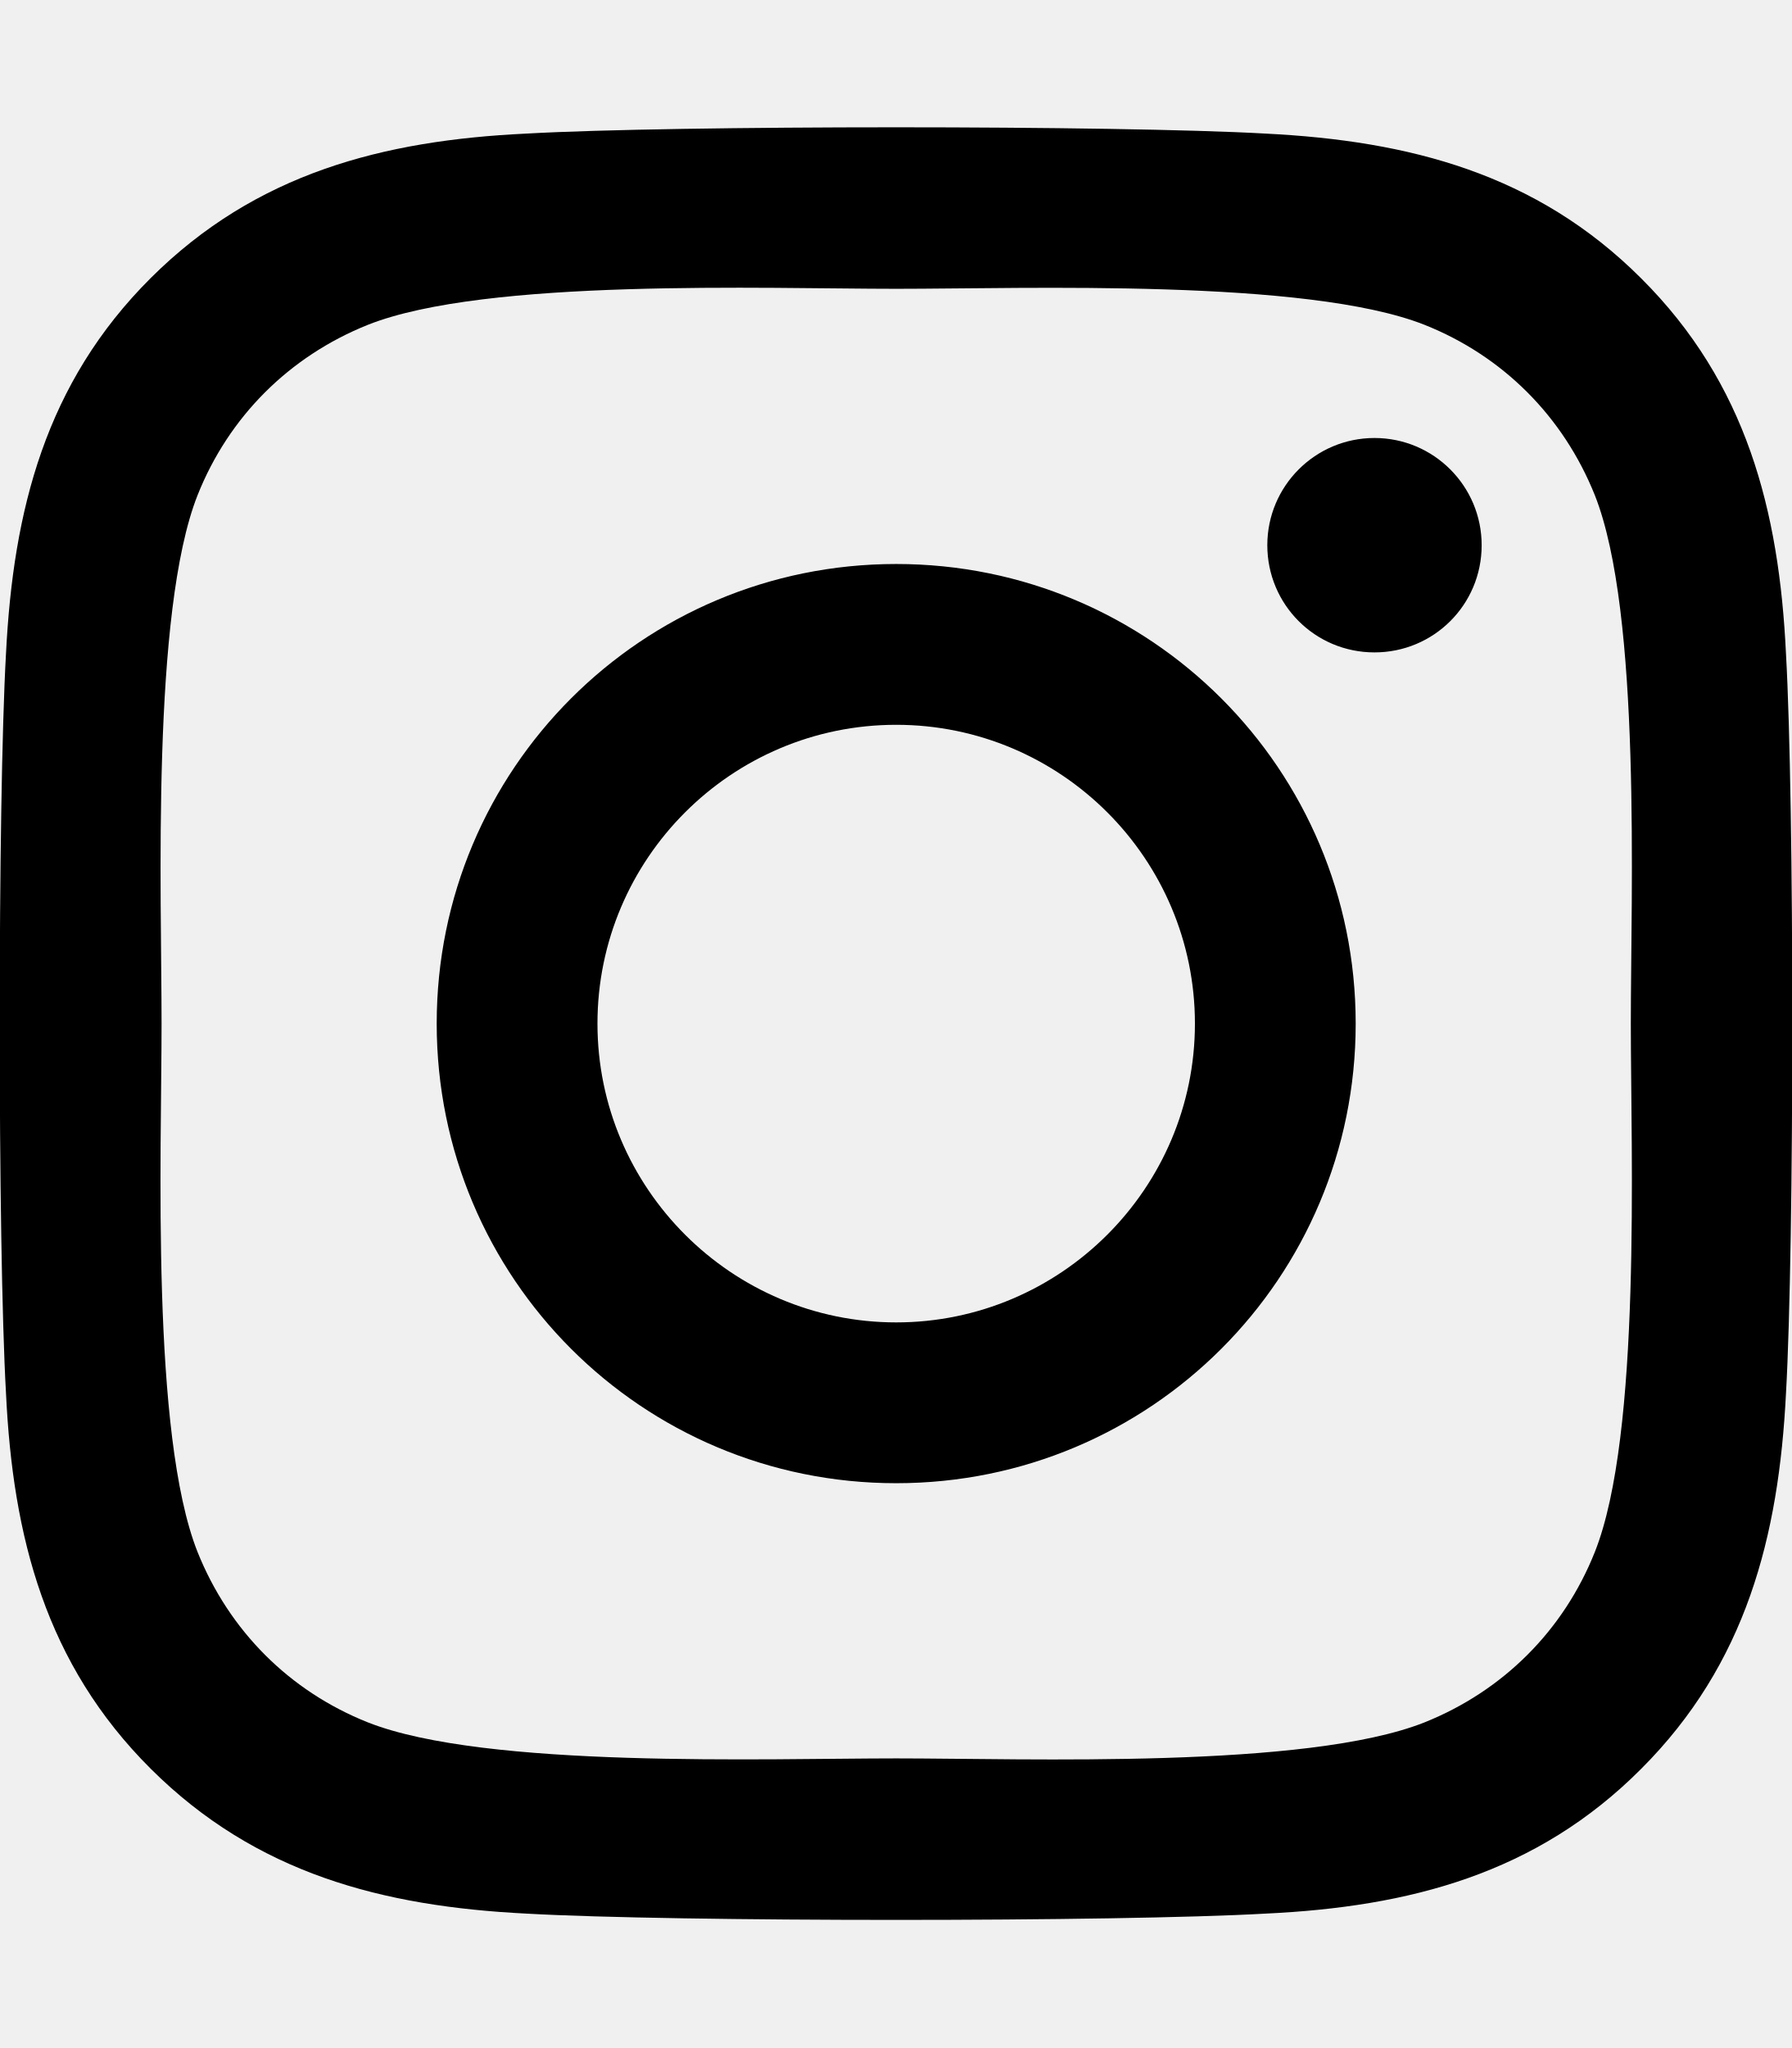
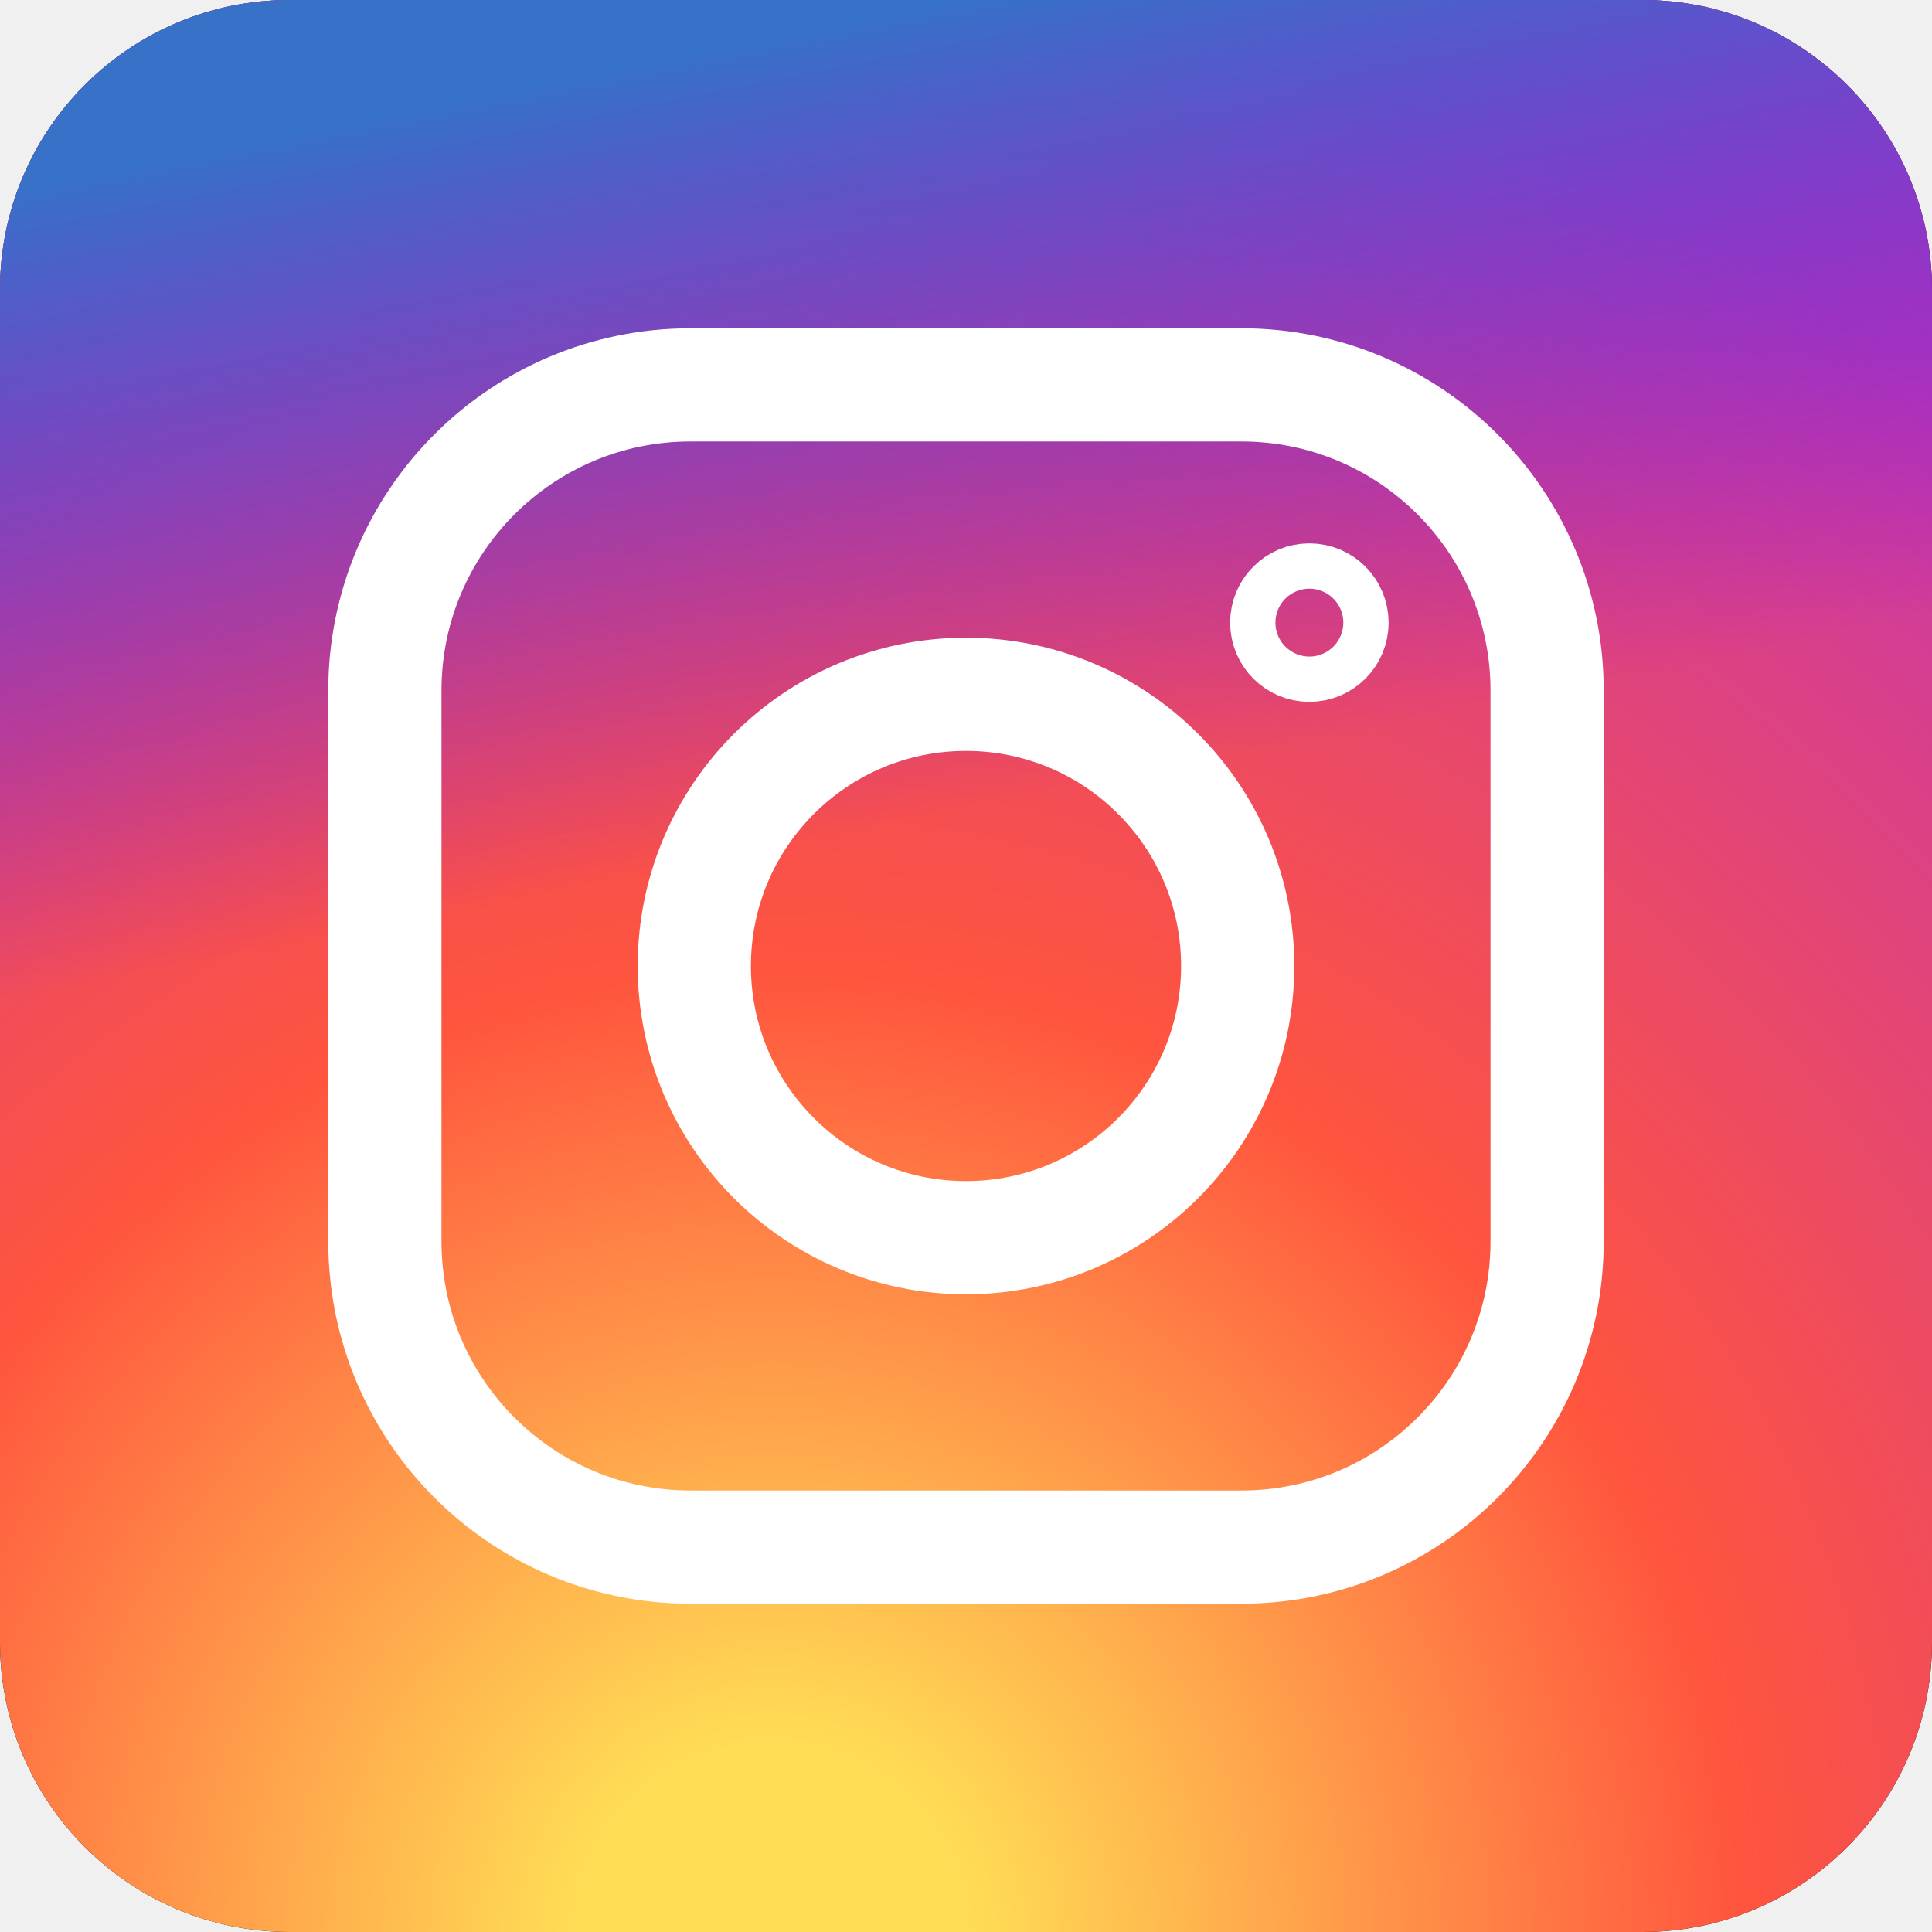
- <svg xmlns="http://www.w3.org/2000/svg" aria-hidden="true" focusable="false" data-prefix="fab" data-icon="instagram" class="svg-inline--fa fa-instagram fa-w-14" role="img" viewBox="0 0 448 512">
-   <path d="M224.1 141c-63.6 0-114.9 51.3-114.9 114.9s51.3 114.9 114.9 114.9S339 319.5 339 255.9 287.7 141 224.1 141zm0 189.6c-41.1 0-74.7-33.5-74.7-74.7s33.5-74.7 74.7-74.7 74.7 33.5 74.7 74.7-33.6 74.7-74.7 74.7zm146.4-194.3c0 14.9-12 26.8-26.8 26.8-14.9 0-26.8-12-26.8-26.8s12-26.8 26.8-26.8 26.8 12 26.8 26.8zm76.1 27.2c-1.7-35.9-9.9-67.7-36.2-93.9-26.2-26.2-58-34.4-93.9-36.2-37-2.1-147.9-2.1-184.9 0-35.8 1.7-67.6 9.9-93.9 36.1s-34.4 58-36.2 93.9c-2.1 37-2.1 147.9 0 184.9 1.7 35.9 9.9 67.7 36.2 93.9s58 34.4 93.9 36.2c37 2.1 147.9 2.1 184.9 0 35.9-1.7 67.7-9.9 93.9-36.2 26.2-26.2 34.4-58 36.2-93.9 2.1-37 2.1-147.8 0-184.8zM398.8 388c-7.8 19.6-22.9 34.7-42.6 42.6-29.5 11.7-99.5 9-132.1 9s-102.7 2.6-132.1-9c-19.6-7.8-34.7-22.9-42.6-42.6-11.7-29.5-9-99.5-9-132.1s-2.6-102.7 9-132.1c7.8-19.6 22.9-34.7 42.6-42.6 29.5-11.7 99.5-9 132.1-9s102.7-2.6 132.1 9c19.6 7.8 34.7 22.9 42.6 42.6 11.7 29.5 9 99.5 9 132.1s2.7 102.7-9 132.1z" />
+ <svg xmlns="http://www.w3.org/2000/svg" xmlns:xlink="http://www.w3.org/1999/xlink" viewBox="0 0 512 512">
+   <rect width="512" height="512" rx="15%" id="b" />
+   <use fill="url(#a)" xlink:href="#b" />
+   <use fill="url(#c)" xlink:href="#b" />
+   <radialGradient id="a" cx=".4" cy="1" r="1">
+     <stop offset=".1" stop-color="#fd5" />
+     <stop offset=".5" stop-color="#ff543e" />
+     <stop offset="1" stop-color="#c837ab" />
+   </radialGradient>
+   <linearGradient id="c" x2=".2" y2="1">
+     <stop offset=".1" stop-color="#3771c8" />
+     <stop offset=".5" stop-color="#60f" stop-opacity="0" />
+   </linearGradient>
+   <g fill="none" stroke="#fff" stroke-width="30">
+     <rect width="308" height="308" x="102" y="102" rx="81" />
+     <circle cx="256" cy="256" r="72" />
+     <circle cx="347" cy="165" r="6" />
+   </g>
</svg>
